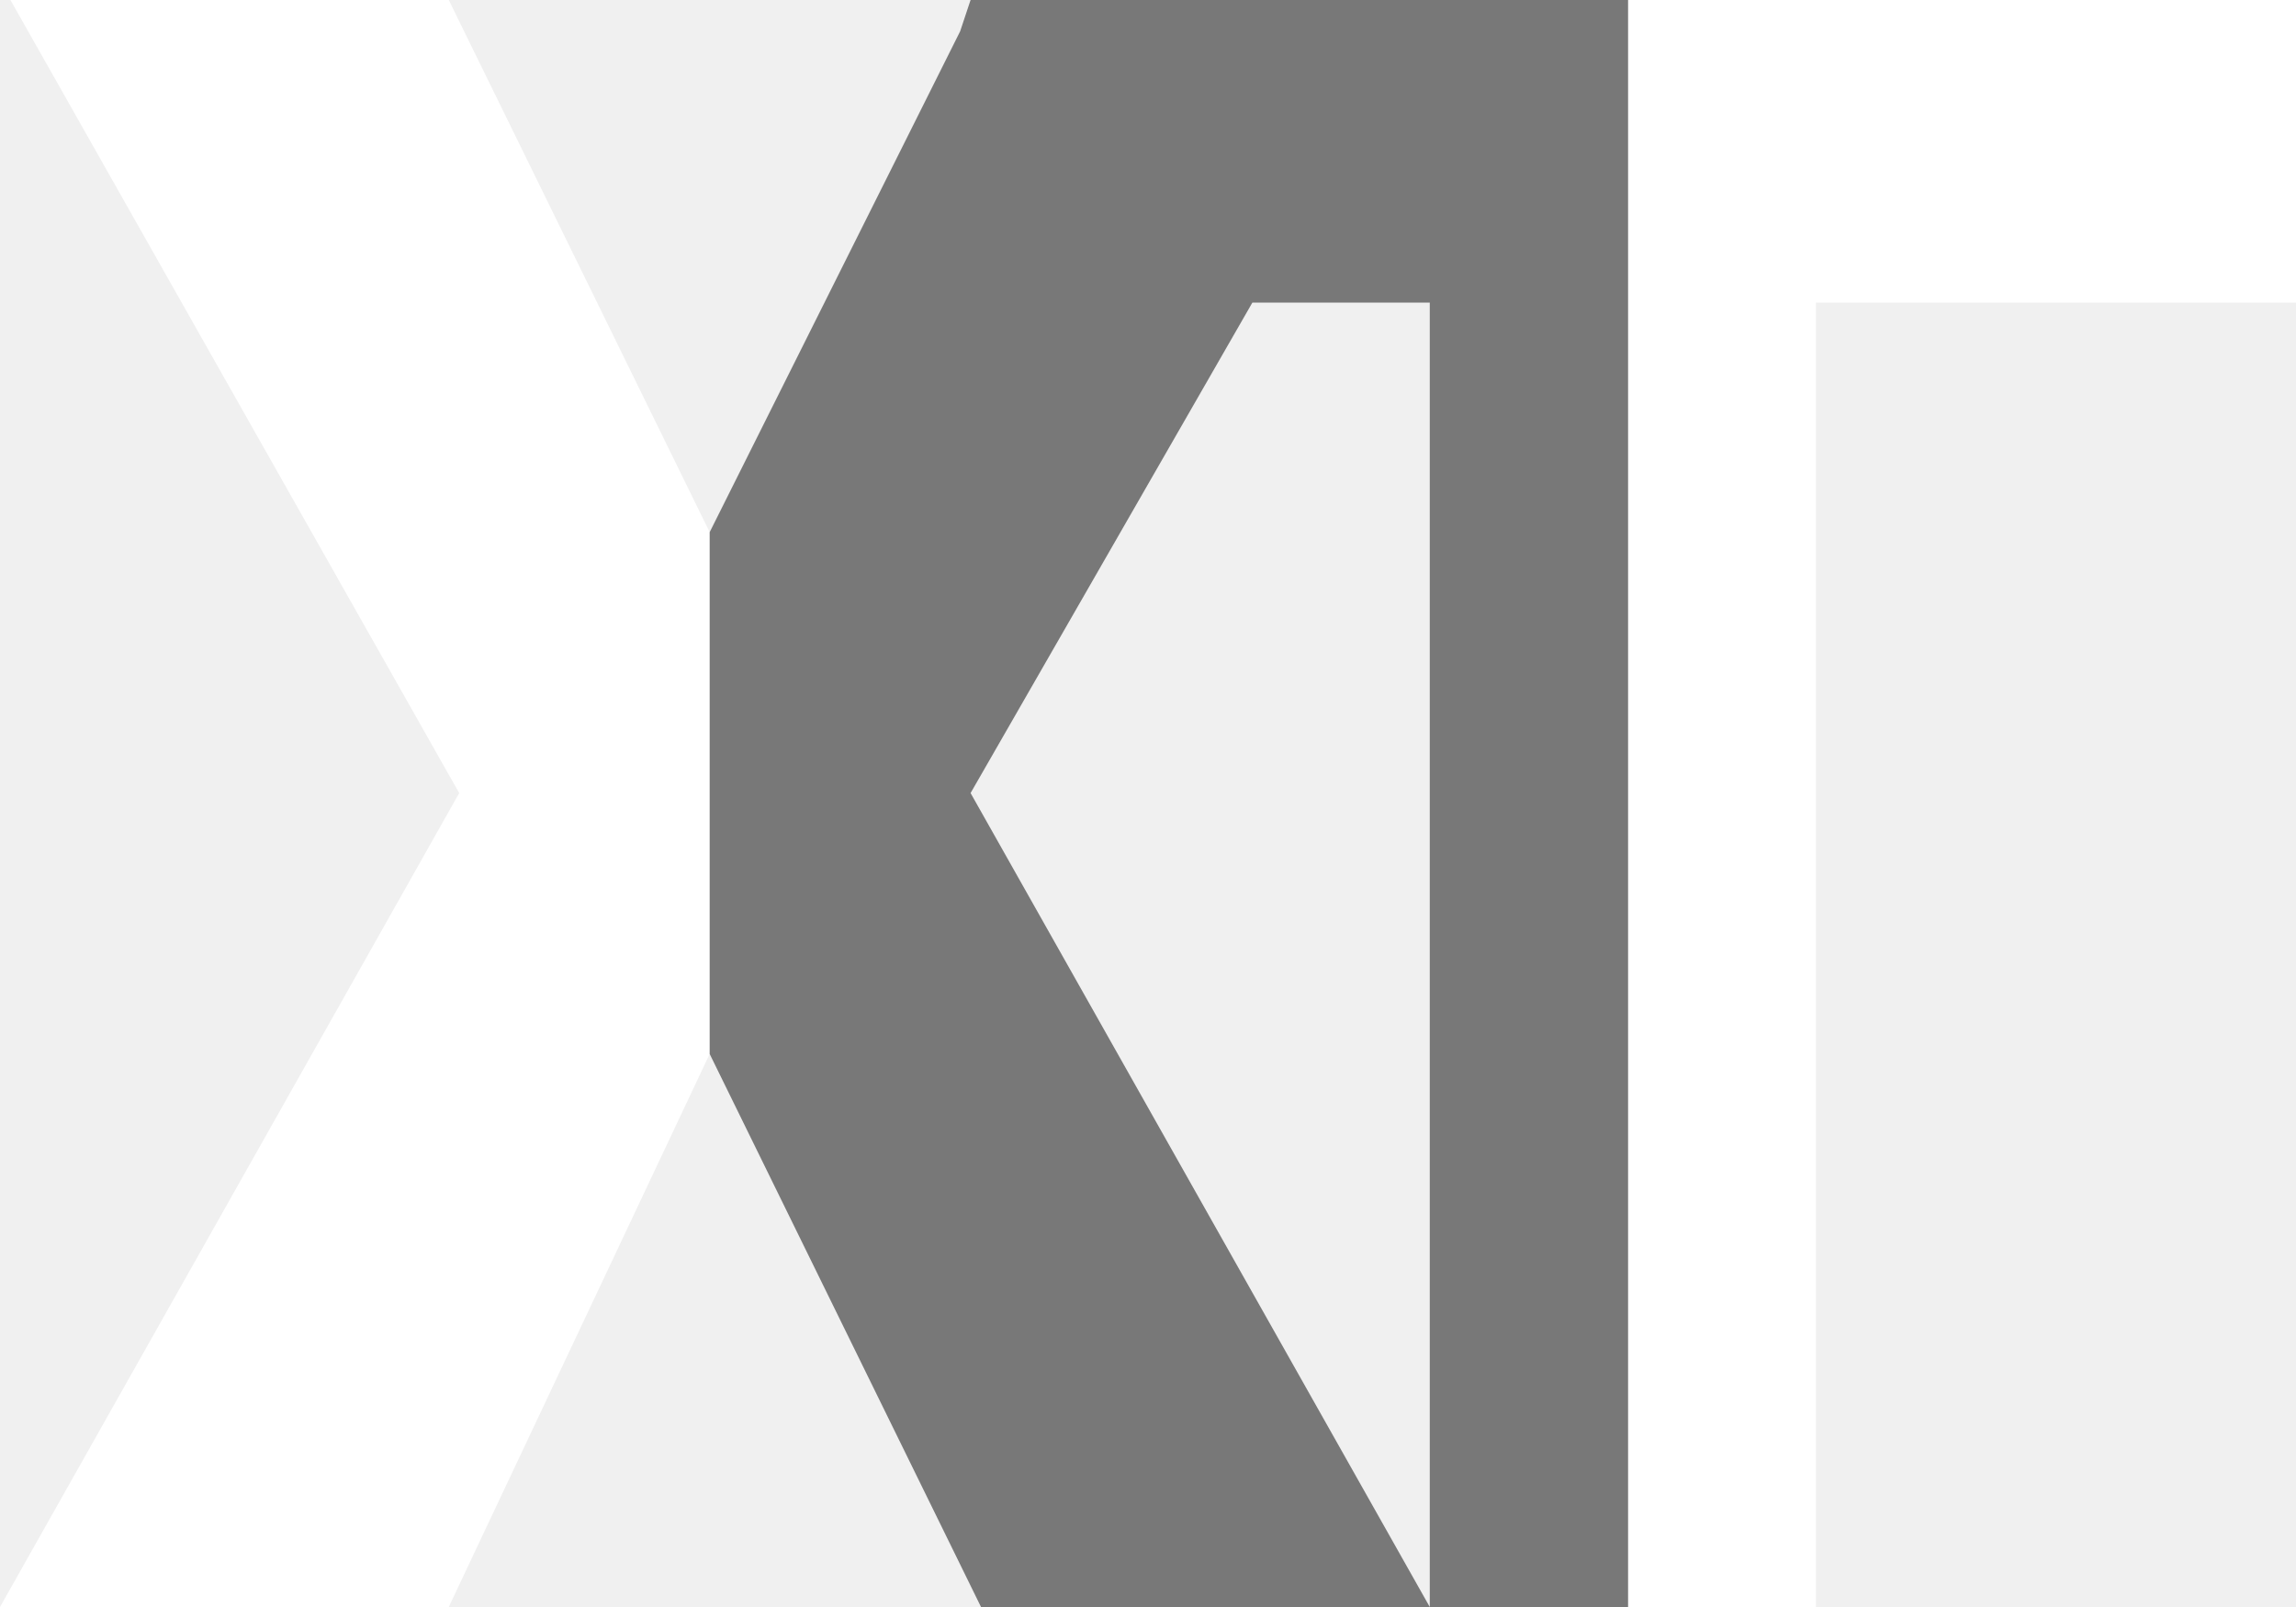
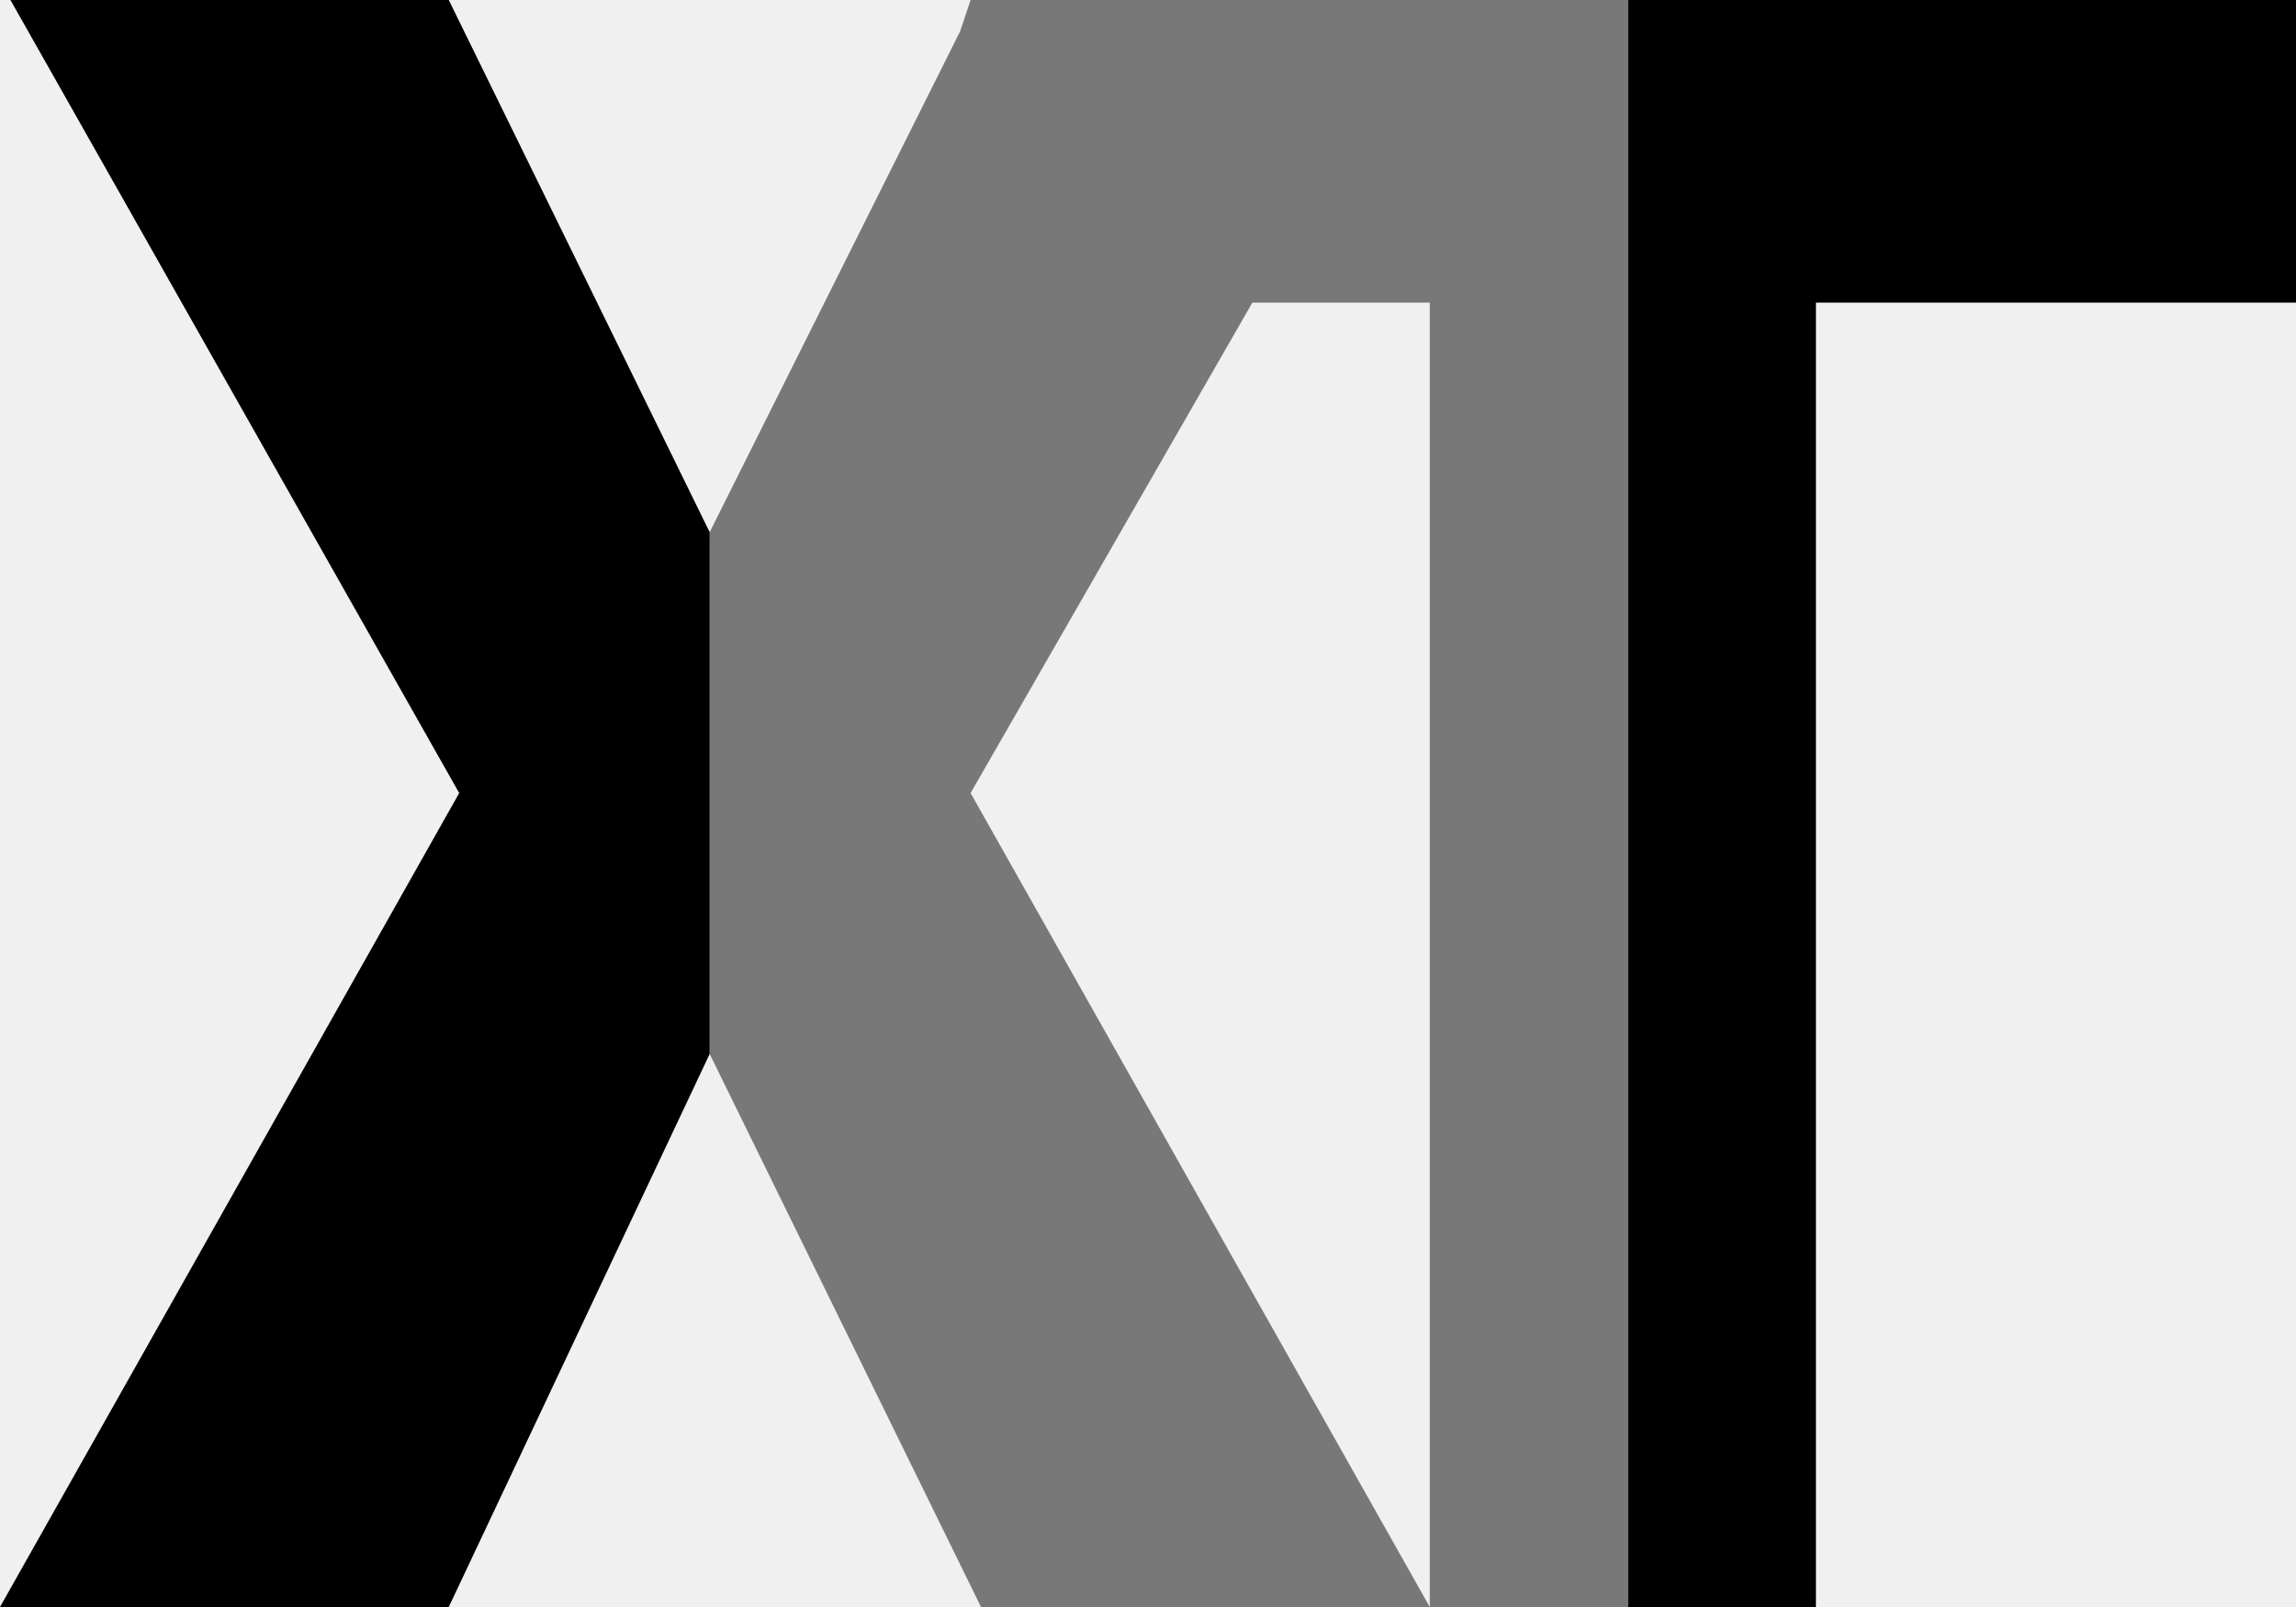
<svg xmlns="http://www.w3.org/2000/svg" version="1.1" id="Layer_1_copy" x="0px" y="0px" viewBox="0 0 22 15.4" style="enable-background:new 0 0 22 15.4;" xml:space="preserve">
  <style type="text/css">
- 	.st0{fill:#FFFFFF;}
- 	.st1{opacity:0.5;enable-background:new;}
+ 	.st0{fill:#000;}
+ 	.st1{fill:#000;opacity:0.5;}
  @media (prefers-color-scheme: dark) {
    .st0{fill:#FFFFFF;}
-     .st1{fill:#FFFFFF;}
+     .st1{fill:#FFFFFF;opacity:0.5;}
  }
</style>
  <g>
    <polygon class="st0" points="15.6,0 15.6,15.4 17.4,15.4 17.4,2.9 22,2.9 22,0  " />
    <polygon class="st0" points="0.1,0 4.4,7.6 0,15.4 4.3,15.4 6.8,10.1 6.8,5.1 4.3,0  " />
  </g>
  <polygon class="st1" points="13.6,0 9.3,0 9.2,0.3 6.8,5.1 6.8,10.1 9.4,15.4 13.7,15.4 9.3,7.6 12,2.9 13.7,2.9 13.7,15.4  15.6,15.4 15.6,0 " />
</svg>
